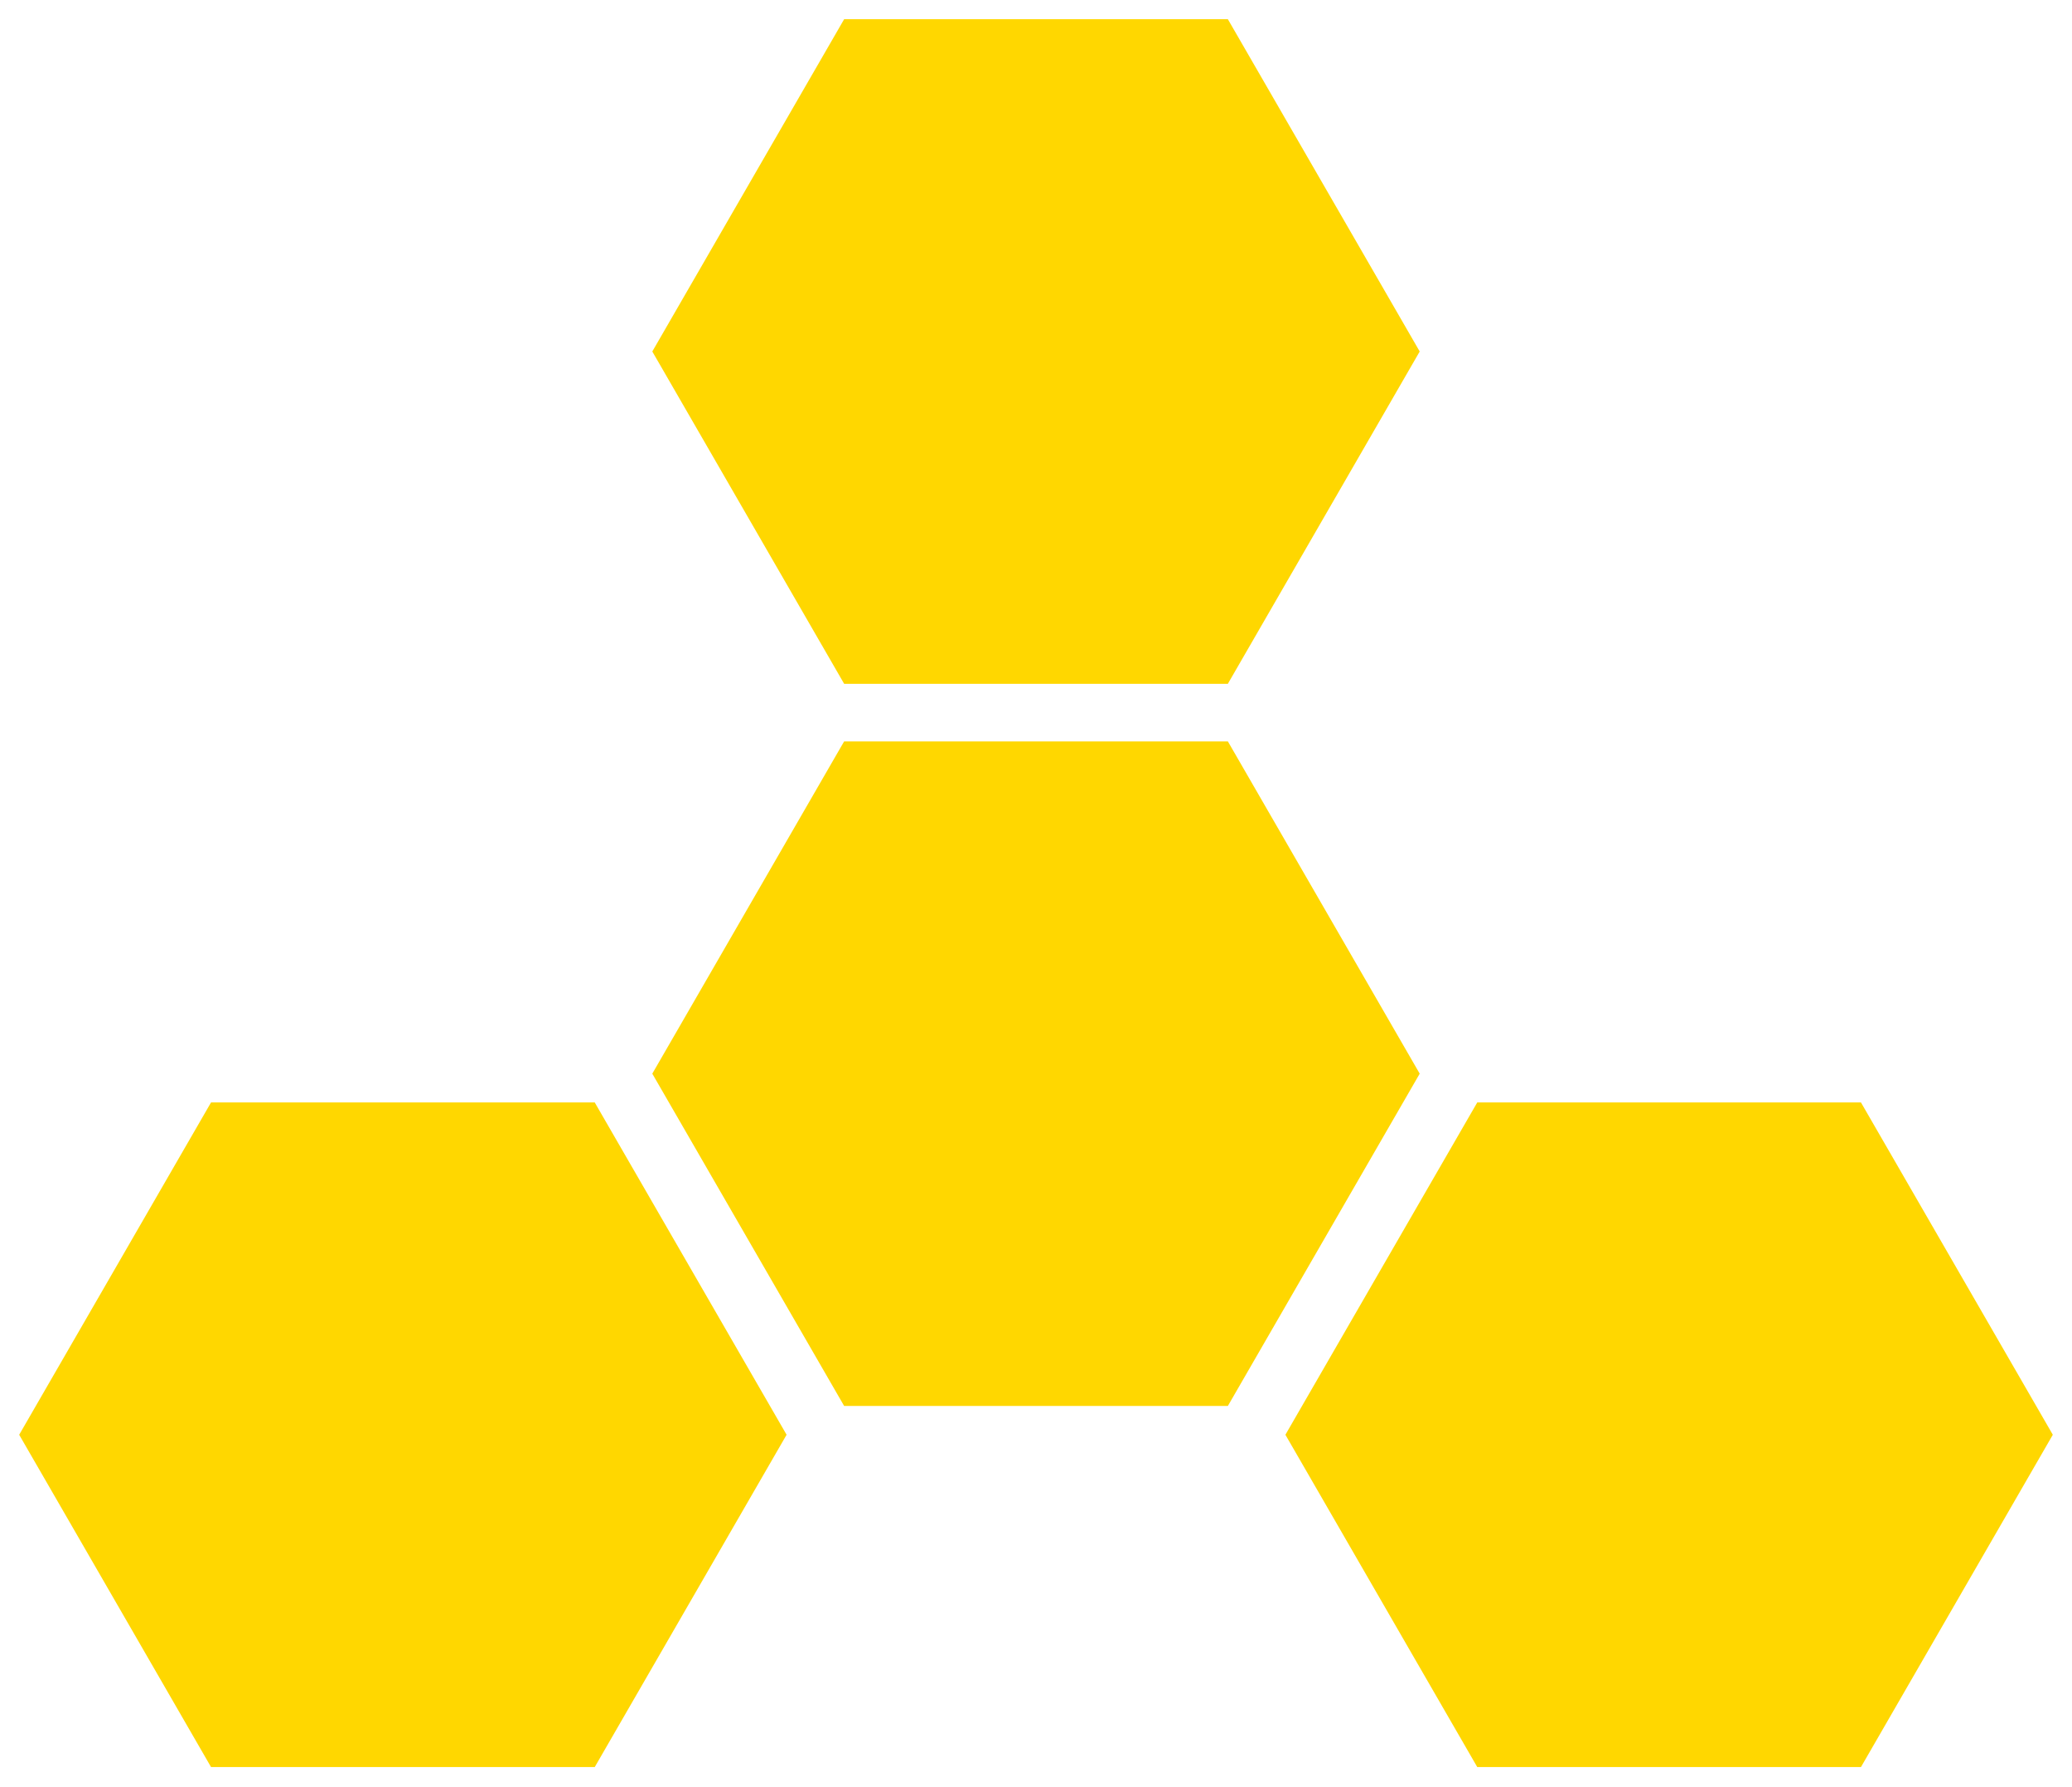
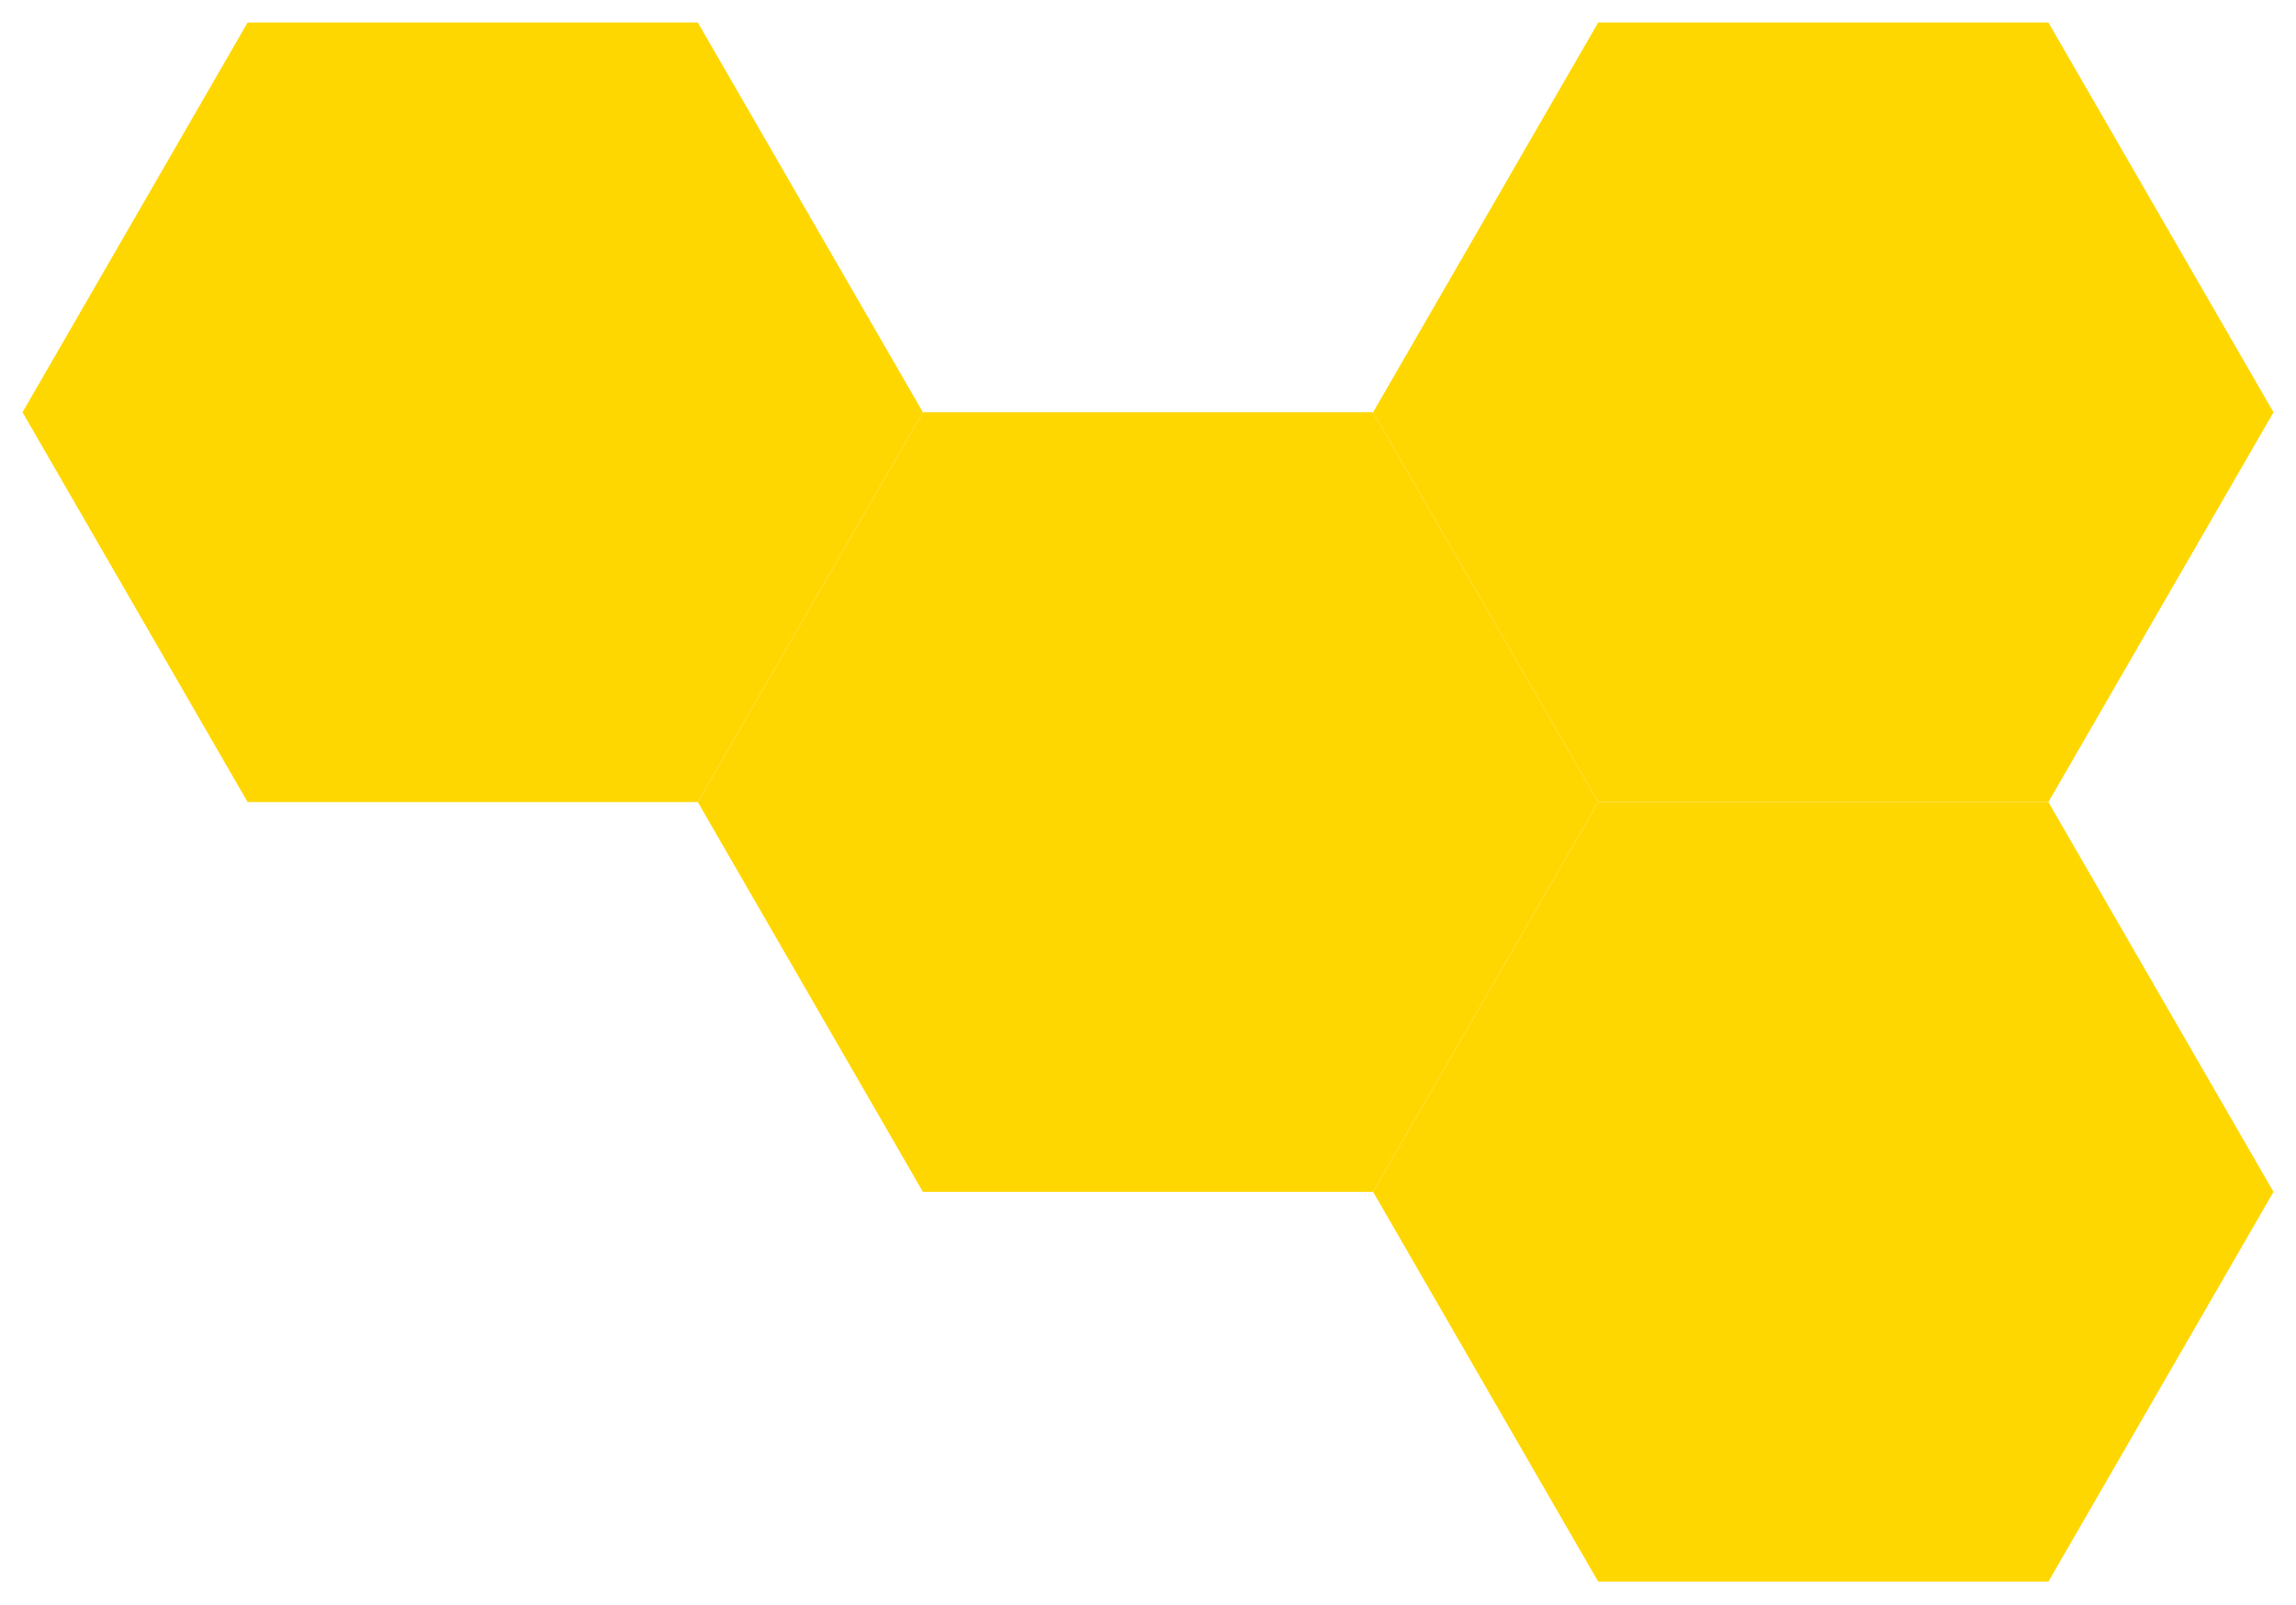
- <svg xmlns="http://www.w3.org/2000/svg" viewBox="-10.50 -18.57 54.00 46.55">
-   <polygon points="10.00,0.00 5.00,8.66 -5.00,8.66 -10.00,0.00 -5.00,-8.66 5.00,-8.66" transform="translate(0.00,18.82)" fill="#FFD700" />
-   <polygon points="10.00,0.00 5.00,8.66 -5.00,8.66 -10.00,0.00 -5.00,-8.66 5.00,-8.66" transform="translate(16.50,9.41)" fill="#FFD700" />
-   <polygon points="10.00,0.00 5.00,8.66 -5.00,8.66 -10.00,0.00 -5.00,-8.66 5.00,-8.66" transform="translate(33.00,18.82)" fill="#FFD700" />
-   <polygon points="10.00,0.00 5.00,8.66 -5.00,8.66 -10.00,0.00 -5.00,-8.66 5.00,-8.66" transform="translate(16.50,-9.41)" fill="#FFD700" />
+ <svg xmlns="http://www.w3.org/2000/svg" viewBox="-25.50 -17.82 51.00 35.64">
+   <polygon points="10.00,0.00 5.00,8.66 -5.00,8.66 -10.00,0.00 -5.00,-8.66 5.00,-8.66" transform="translate(15.00,8.66)" fill="#FFD700" />
+   <polygon points="10.00,0.00 5.00,8.66 -5.00,8.66 -10.00,0.00 -5.00,-8.66 5.00,-8.66" transform="translate(0.00,0.00)" fill="#FFD700" />
+   <polygon points="10.00,0.00 5.00,8.66 -5.00,8.66 -10.00,0.00 -5.00,-8.66 5.00,-8.66" transform="translate(-15.00,-8.66)" fill="#FFD700" />
+   <polygon points="10.00,0.00 5.00,8.66 -5.00,8.66 -10.00,0.00 -5.00,-8.66 5.00,-8.66" transform="translate(15.00,-8.66)" fill="#FFD700" />
</svg>
